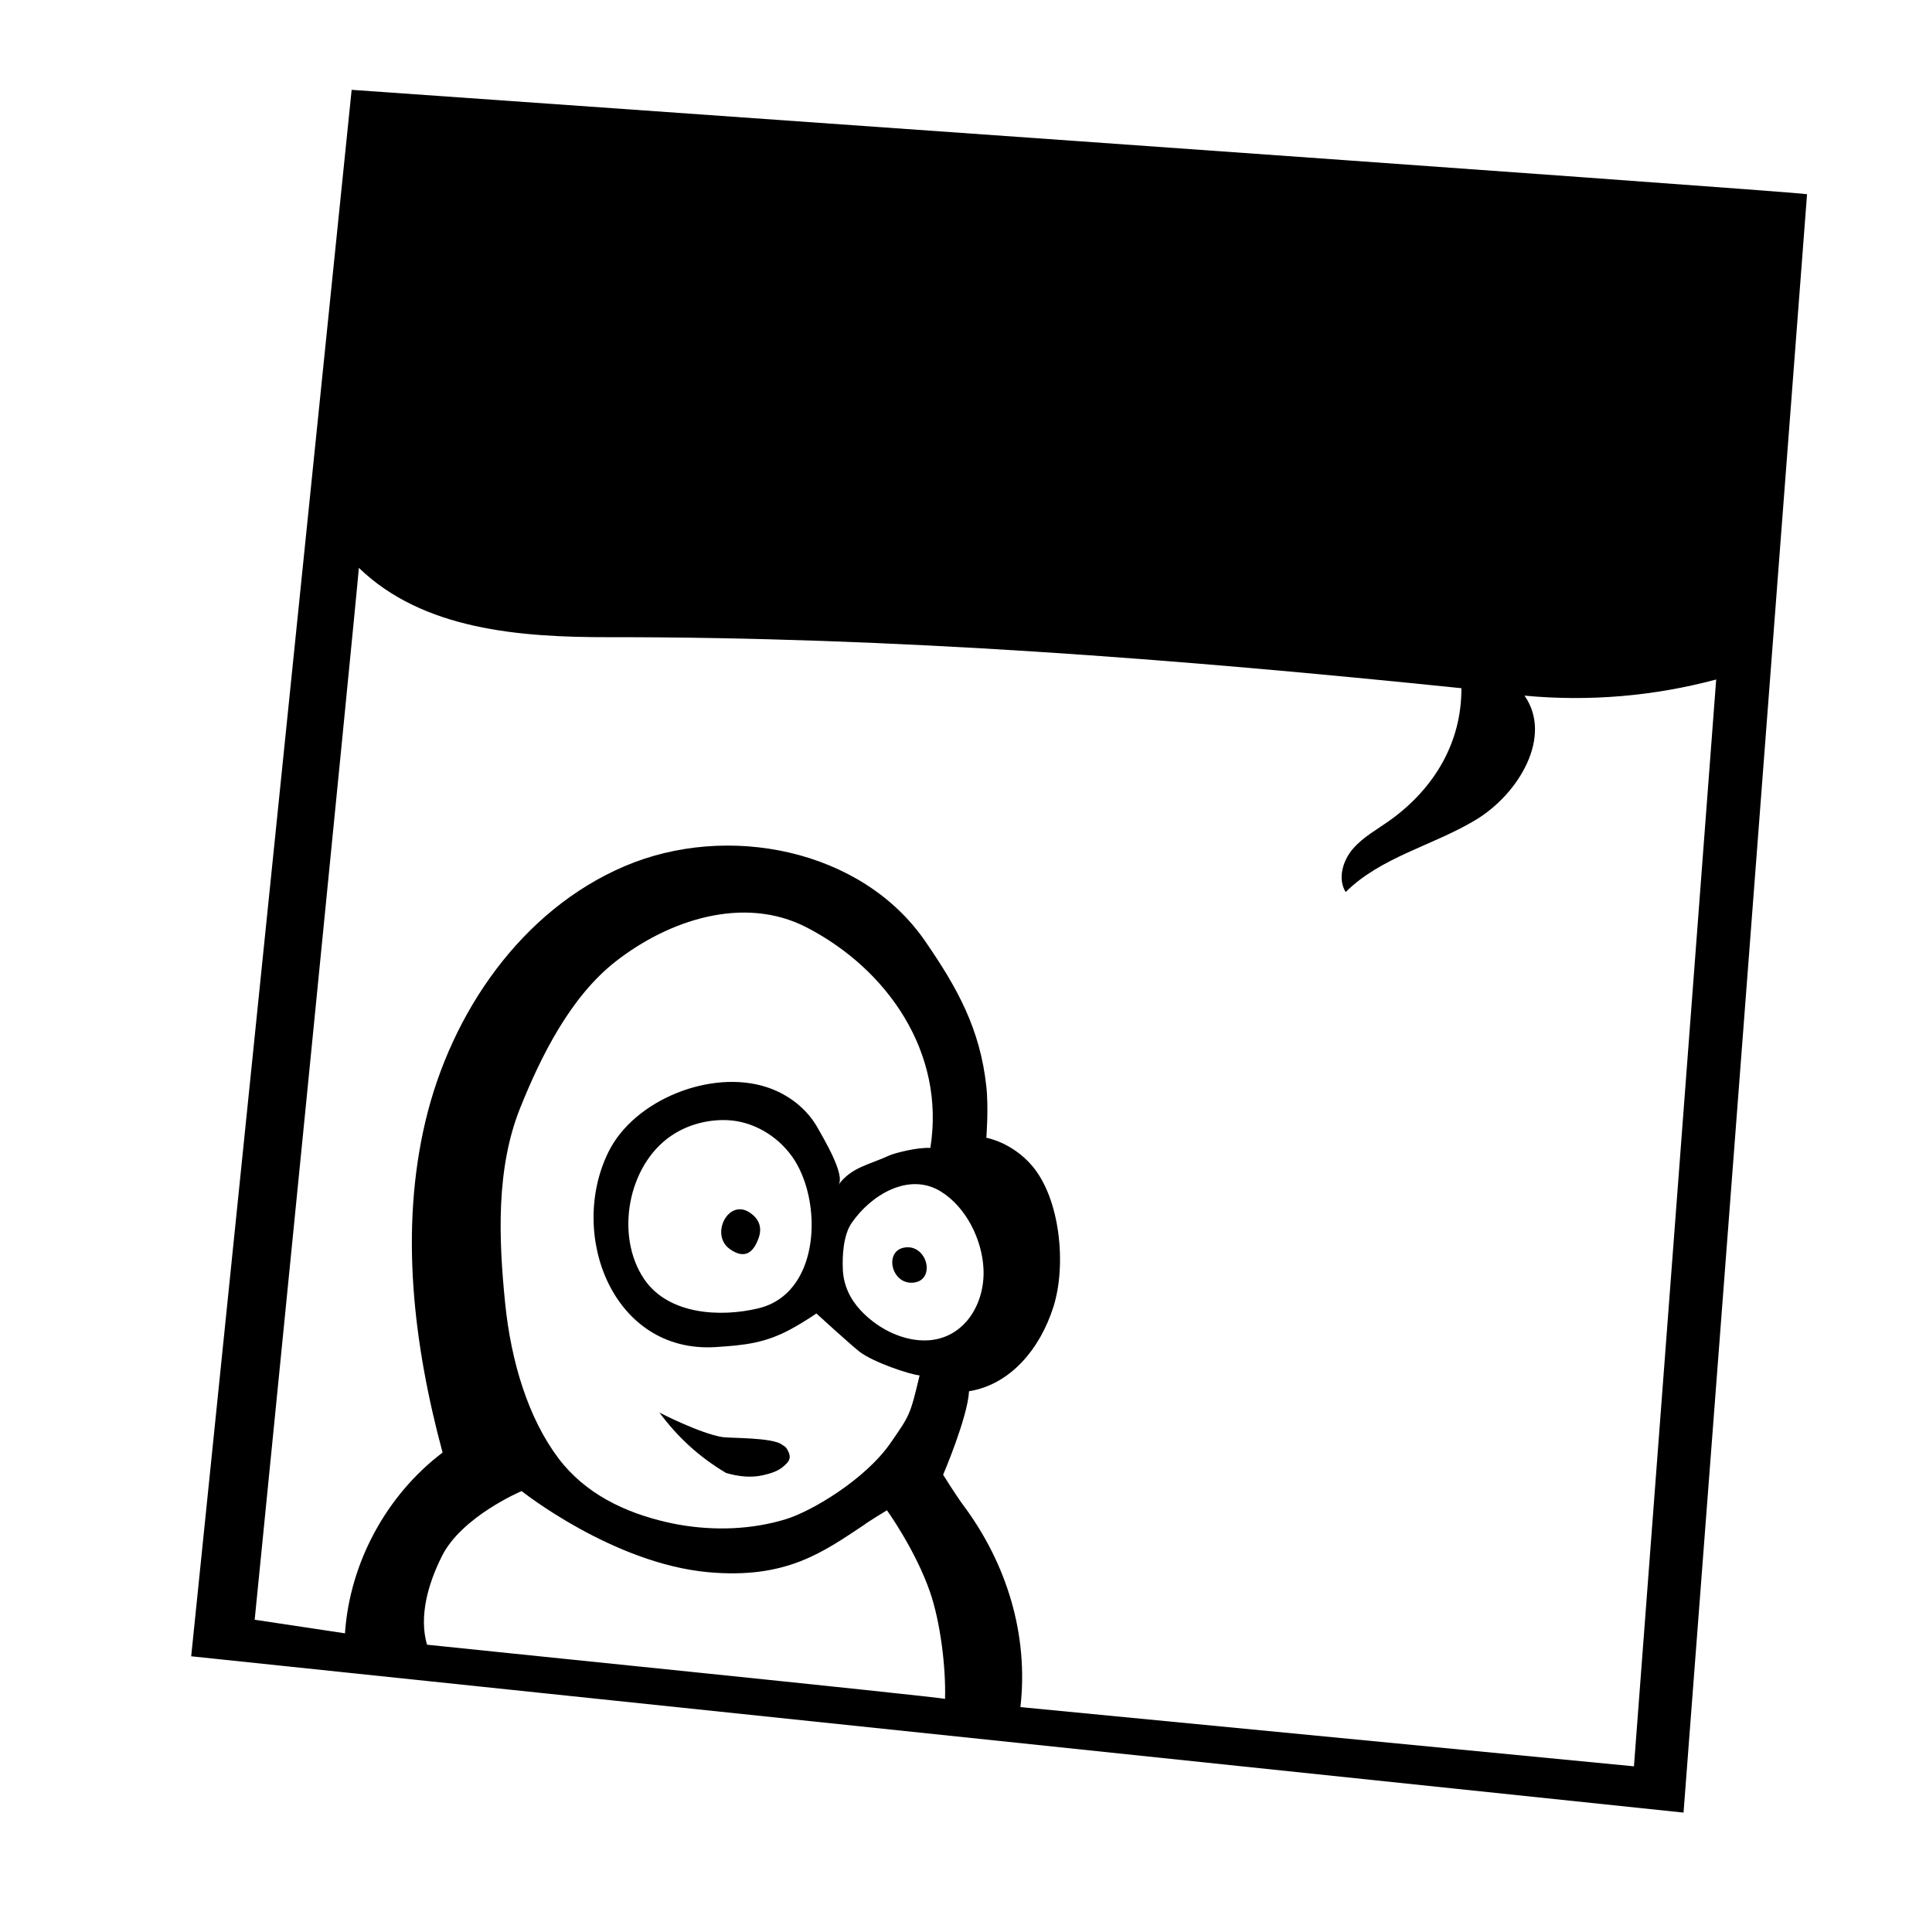
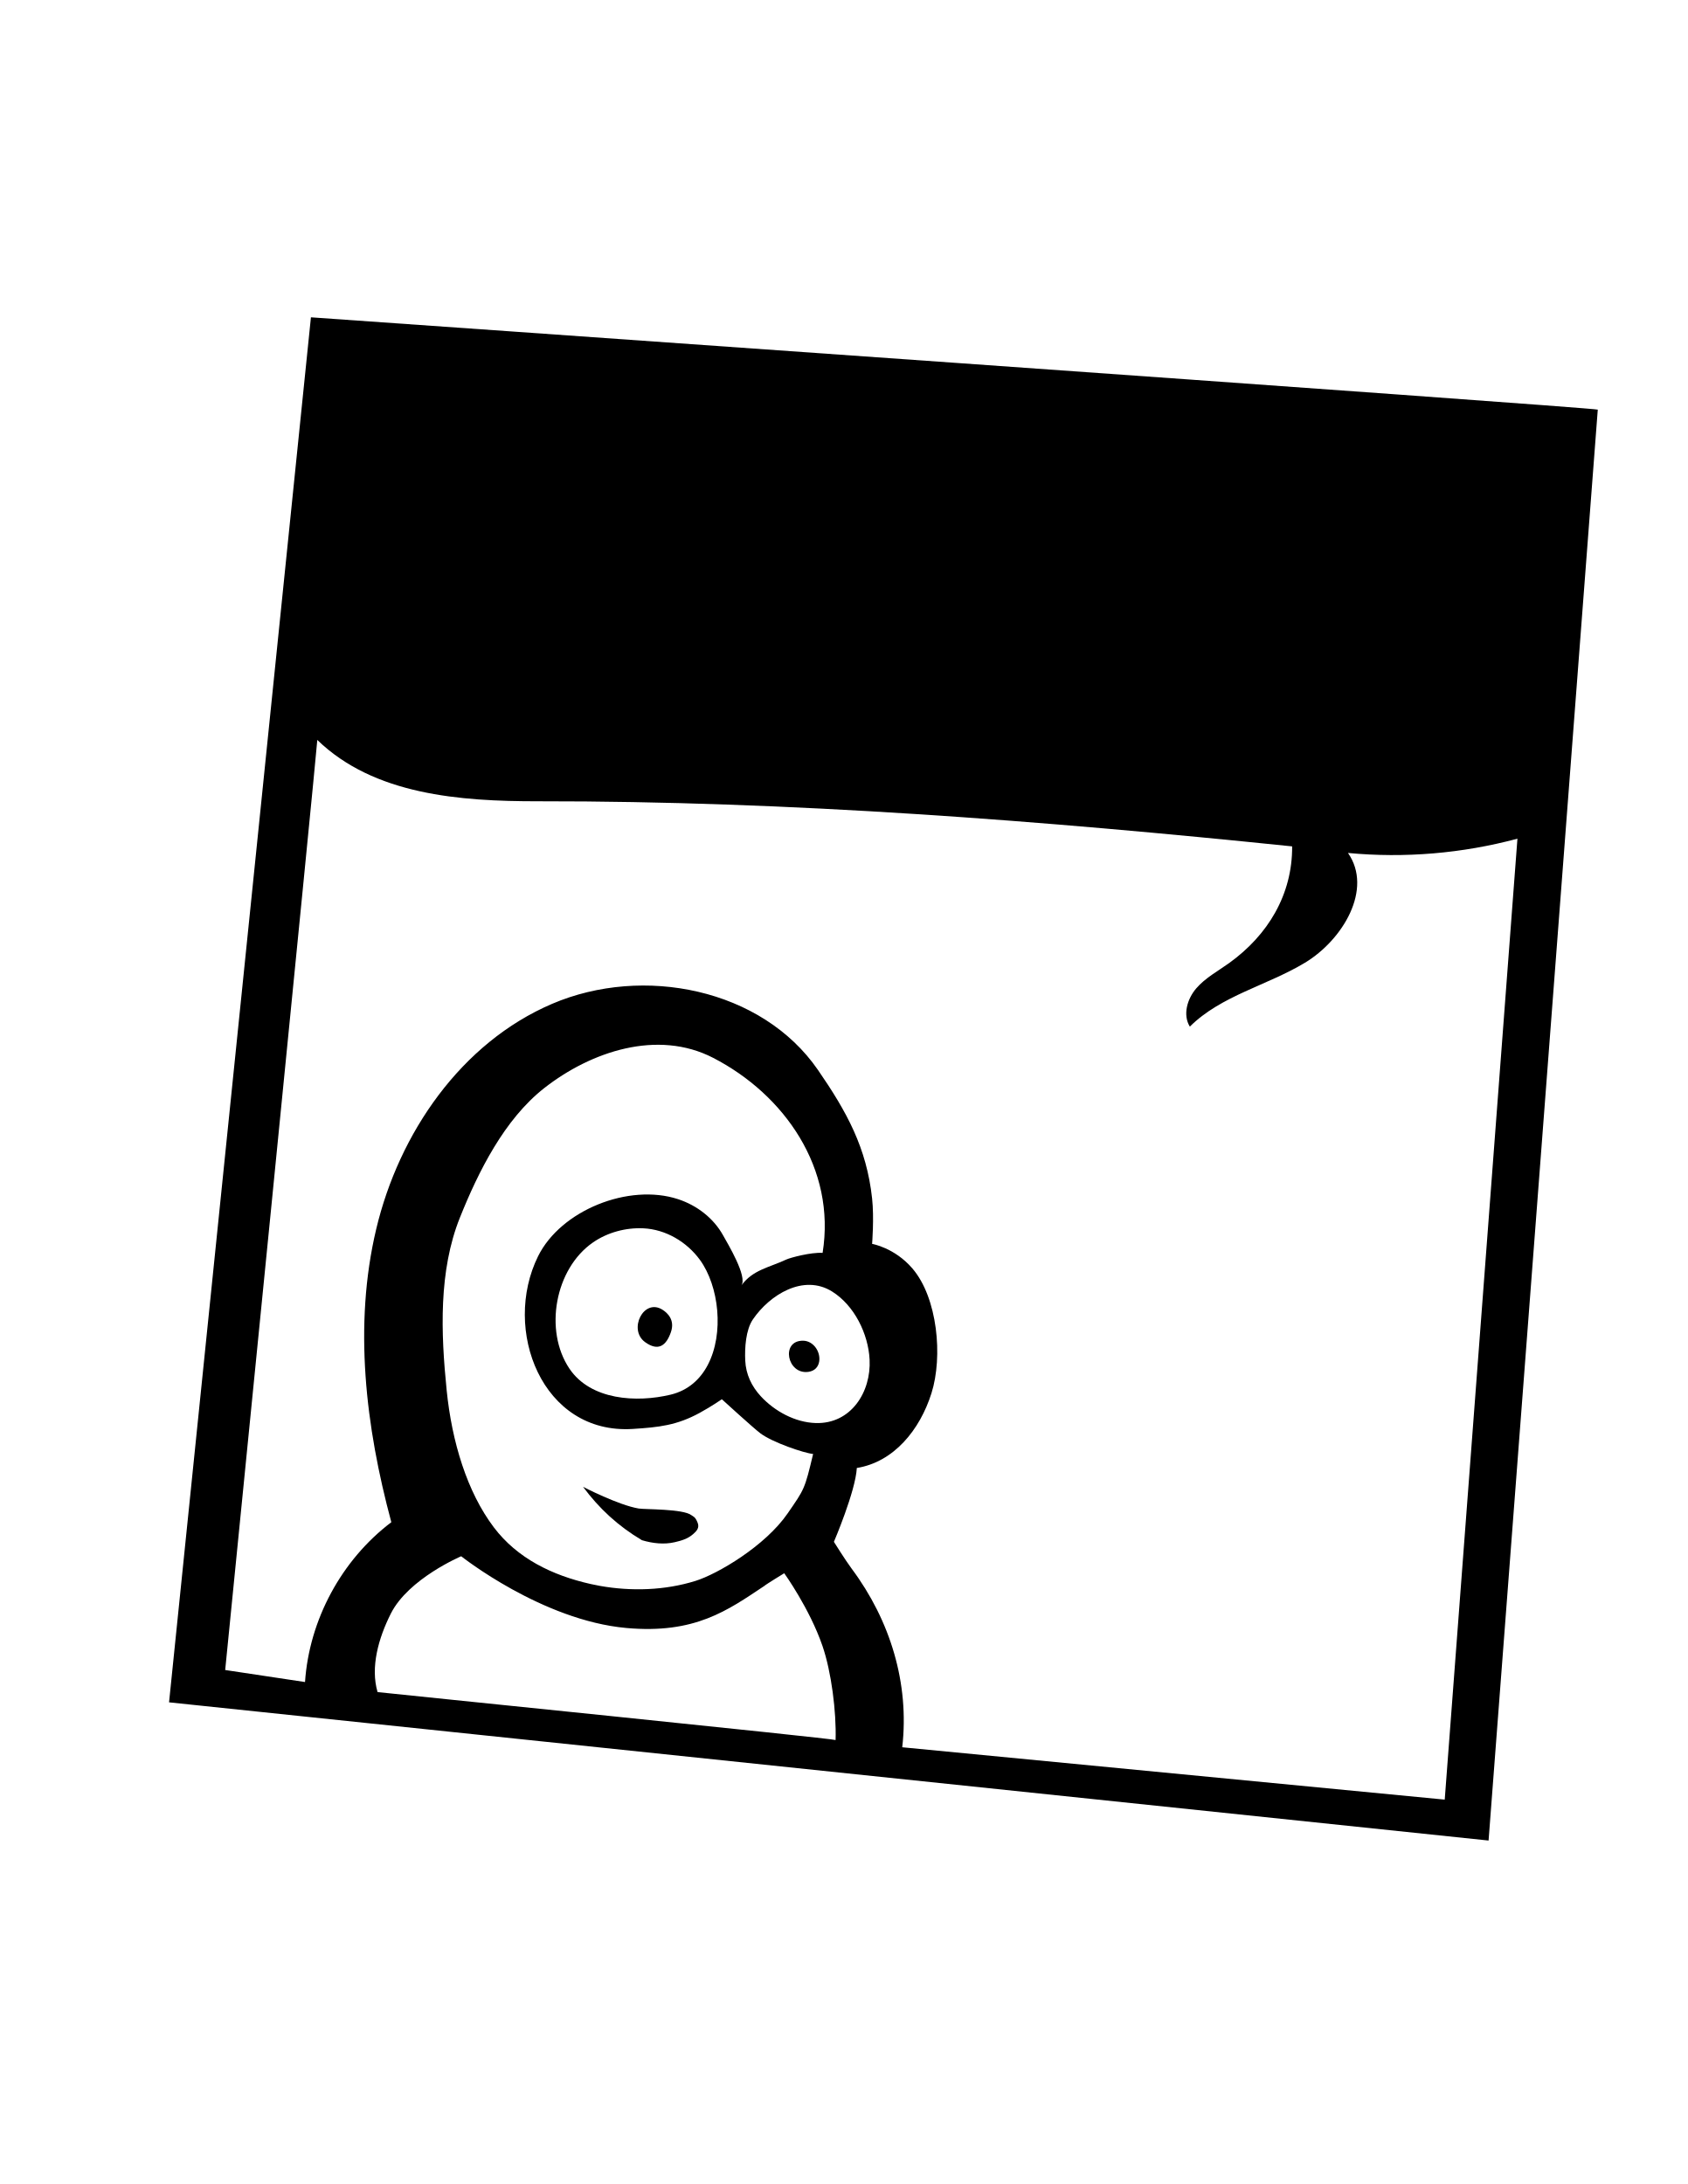
- <svg xmlns="http://www.w3.org/2000/svg" version="1.1" x="0px" y="0px" viewBox="0 0 246 249" style="enable-background:new 0 0 246 249;" xml:space="preserve">
-   <g id="Layer_2" style="display:none;">
- </g>
-   <g id="Circles" style="display:none;">
-     <g style="display:inline;">
-       <path style="fill:#FCD4D2;" d="M121.5,235C61.22,235,14,186.463,14,124.5S61.22,14,121.5,14C182.43,14,232,63.57,232,124.5    S182.43,235,121.5,235z" />
-       <path d="M121.5,28c53.21,0,96.5,43.29,96.5,96.5S174.71,221,121.5,221C69.07,221,28,178.612,28,124.5S69.07,28,121.5,28 M121.5,0    C52.741,0,0,55.741,0,124.5C0,193.259,52.741,249,121.5,249S246,193.259,246,124.5C246,55.741,190.259,0,121.5,0L121.5,0z" />
-     </g>
-   </g>
-   <g id="Layer_2_copy" style="display:none;">
-     <g id="cLBRAx_2_" style="display:inline;">
-       <g>
-         <g>
- 			</g>
-       </g>
-     </g>
-     <g id="comic" style="display:inline;">
-       <path style="fill:#F0F0F0;" d="M103.771,167.25c-0.242-0.611-0.43-0.599-0.605-0.737c-0.811-0.638-4.571-0.556-5.188-0.66    c-1.972-0.33-5.417-2.107-5.453-2.128c1.561,2.107,3.431,3.847,5.778,5.239c1.058,0.317,2.181,0.438,3.207,0.199    c0.643-0.15,1.277-0.319,1.816-0.794C103.657,168.079,103.975,167.766,103.771,167.25z" />
-       <path style="fill:#F0F0F0;" d="M101.146,148.542c0.417-1.208-0.34-1.893-0.823-2.2c-1.851-1.178-3.405,1.961-1.704,3.183    C99.931,150.467,100.698,149.841,101.146,148.542z" />
-       <path style="fill:#F0F0F0;" d="M115.702,151.419c0.151-0.96-0.572-2.033-1.594-2.039c-2.213-0.013-1.552,3.352,0.534,3.059    C115.293,152.348,115.623,151.924,115.702,151.419z" />
+ <svg xmlns="http://www.w3.org/2000/svg" version="1.1" baseProfile="tiny" id="Layer_1" x="0px" y="0px" viewBox="0 0 612 792" xml:space="preserve">
+   <g id="Layer_2_copy_2">
+     <g id="cLBRAx_4_">
+ 	</g>
+     <g id="comic_copy">
+       <path d="M252.958,552.199c-0.893-2.256-1.59-2.214-2.237-2.722c-2.998-2.358-16.885-2.055-19.164-2.436    c-7.284-1.219-20.012-7.784-20.146-7.861c5.769,7.784,12.673,14.213,21.345,19.353c3.908,1.172,8.058,1.617,11.847,0.736    c2.373-0.552,4.717-1.177,6.71-2.933C252.537,555.262,253.711,554.105,252.958,552.199z" />
+       <path d="M243.263,483.091c1.54-4.463-1.256-6.993-3.04-8.128c-6.836-4.351-12.576,7.242-6.297,11.757    C238.775,490.203,241.606,487.892,243.263,483.091z" />
+       <path d="M297.034,493.721c0.56-3.545-2.112-7.511-5.889-7.533c-8.175-0.047-5.734,12.382,1.97,11.3    C295.519,497.152,296.738,495.587,297.034,493.721z" />
      <g>
        <g>
          <g>
            <g>
              <g>
-                 <path style="fill:#F0F0F0;" d="M192.125,57.979c0.014-0.183-126.312-9.062-126.312-9.062L51.887,184.881l129.52,13.567         L192.125,57.979z M109.972,154.837c-0.909-0.983-1.466-2.164-1.529-3.508c-0.058-1.23,0.045-3.002,0.752-4.039         c1.642-2.41,4.961-4.494,7.775-2.738c2.183,1.362,3.548,4.15,3.679,6.673c0.166,3.188-1.822,6.34-5.287,6.238         C113.338,157.403,111.329,156.304,109.972,154.837z M79.137,154.257c-0.573-5.663-0.797-11.734,1.3-16.965         c1.799-4.488,4.356-9.64,8.277-12.712c4.592-3.597,11.127-5.785,16.584-2.965c7.011,3.623,12.069,10.87,10.738,19.143         c-1.14-0.073-3.158,0.463-3.576,0.659c-1.683,0.787-3.287,1.007-4.398,2.541c0.622-0.86-1.336-4.094-1.792-4.917         c-0.935-1.688-2.562-2.946-4.423-3.556c-4.833-1.585-11.504,1.087-13.738,5.601c-3.554,7.178,0.369,17.526,9.302,16.954         c2.563-0.164,4.315-0.349,6.568-1.582c1.186-0.649,2.167-1.333,2.167-1.333s3.07,2.808,3.778,3.343         c1.17,0.885,4.259,1.939,5.18,2.032c-0.833,3.5-0.852,3.439-2.5,5.833c-2.208,3.208-6.878,5.949-9.042,6.625         c-3.003,0.938-6.304,1.041-9.398,0.488c-0.301-0.054-0.602-0.115-0.9-0.182c-3.79-0.855-7.203-2.528-9.494-5.556         C81.139,164.229,79.649,159.311,79.137,154.257z M104.766,151.763c-0.743,1.415-1.933,2.503-3.647,2.915         c-3.33,0.801-7.845,0.551-9.934-2.556c-2.518-3.745-1.416-9.806,2.311-12.386c1.429-0.989,3.224-1.47,4.953-1.388         c2.187,0.103,4.257,1.327,5.546,3.097C105.872,144.021,106.388,148.672,104.766,151.763z M72.354,183.875         c-0.715-2.436,0.083-5.292,1.307-7.715c1.734-3.432,6.901-5.618,6.901-5.618s7.917,6.292,16.208,7.042         c6.735,0.609,9.936-1.724,13.542-4.125c0.152-0.149,1.958-1.25,1.958-1.25s2.485,3.449,3.75,7.125         c0.875,2.542,1.375,6.458,1.292,9.25C117.238,188.44,73.228,183.985,72.354,183.875z M123.854,189.292         c0.72-6.273-1.183-12.456-4.955-17.519c-0.611-0.82-1.753-2.647-1.753-2.647s2.125-4.958,2.25-7.25         c3.625-0.583,6.186-3.728,7.326-7.337s0.595-9.373-1.867-12.246c-1.75-2.042-3.958-2.417-3.958-2.417s0.208-2.542,0-4.458         c-0.54-4.97-2.477-8.5-5.314-12.615c-5.509-7.989-17.163-10.308-26.087-6.494c-8.924,3.814-15.032,12.676-17.275,22.118         c-2.243,9.442-1.04,19.403,1.484,28.774c-4.885,3.701-8.057,9.575-8.471,15.69l-7.837-1.18c0,0,8.979-90.042,9.042-91.301         c5.562,5.384,13.962,6.028,21.711,6.02c24.695-0.026,49.412,1.897,73.977,4.427c0.031,4.713-2.365,8.712-6.193,11.461         c-1.103,0.792-2.334,1.448-3.219,2.478s-1.344,2.599-0.63,3.754c3.071-3.055,7.6-4.036,11.307-6.277         c3.707-2.24,6.692-7.219,4.215-10.772c5.569,0.527,11.231,0.05,16.633-1.402l-7.137,94.334L123.854,189.292z" />
-               </g>
-             </g>
-           </g>
-         </g>
-       </g>
-     </g>
-   </g>
-   <g id="Layer_2_copy_2">
-     <g id="cLBRAx_4_">
-       <g>
-         <g>
- 			</g>
-       </g>
-     </g>
-     <g id="comic_copy">
-       <path d="M101.679,187.286c-0.359-0.907-0.639-0.89-0.899-1.094c-1.205-0.948-6.787-0.826-7.703-0.979    c-2.928-0.49-8.044-3.129-8.098-3.16c2.319,3.129,5.094,5.713,8.58,7.779c1.571,0.471,3.239,0.65,4.762,0.296    c0.954-0.222,1.896-0.473,2.697-1.179C101.51,188.517,101.982,188.052,101.679,187.286z" />
-       <path d="M97.782,159.507c0.619-1.794-0.505-2.811-1.222-3.267c-2.748-1.749-5.055,2.911-2.531,4.726    C95.978,162.366,97.116,161.437,97.782,159.507z" />
-       <path d="M119.396,163.78c0.225-1.425-0.849-3.019-2.367-3.028c-3.286-0.019-2.305,4.977,0.792,4.542    C118.787,165.159,119.277,164.53,119.396,163.78z" />
-       <g>
-         <g>
-           <g>
-             <g>
-               <g>
-                 <path d="M232.873,25.035c0.021-0.271-187.556-13.457-187.556-13.457L24.639,213.466l192.318,20.145L232.873,25.035z          M110.887,168.855c-1.349-1.459-2.177-3.214-2.27-5.209c-0.085-1.827,0.067-4.457,1.116-5.998         c2.438-3.578,7.366-6.673,11.545-4.065c3.242,2.023,5.268,6.163,5.463,9.909c0.247,4.734-2.705,9.415-7.85,9.263         C115.885,172.665,112.901,171.033,110.887,168.855z M65.102,167.994c-0.851-8.408-1.183-17.424,1.931-25.191         c2.671-6.663,6.468-14.314,12.291-18.875c6.818-5.341,16.522-8.59,24.625-4.403c10.411,5.379,17.921,16.14,15.944,28.425         c-1.693-0.108-4.689,0.688-5.31,0.978c-2.499,1.168-4.881,1.495-6.53,3.774c0.924-1.277-1.983-6.079-2.66-7.301         c-1.388-2.506-3.804-4.374-6.568-5.28c-7.176-2.353-17.081,1.614-20.4,8.317c-5.277,10.659,0.548,26.023,13.812,25.175         c3.805-0.243,6.407-0.519,9.753-2.349c1.761-0.964,3.217-1.98,3.217-1.98s4.559,4.169,5.61,4.963         c1.738,1.314,6.325,2.88,7.692,3.018c-1.237,5.197-1.265,5.106-3.712,8.662c-3.279,4.764-10.213,8.834-13.426,9.837         c-4.46,1.392-9.36,1.545-13.954,0.724c-0.448-0.08-0.893-0.17-1.337-0.27c-5.628-1.269-10.695-3.753-14.097-8.249         C68.075,182.801,65.862,175.498,65.102,167.994z M103.156,164.29c-1.103,2.101-2.871,3.716-5.415,4.328         c-4.945,1.19-11.648,0.818-14.75-3.796c-3.738-5.561-2.102-14.561,3.432-18.391c2.122-1.469,4.786-2.182,7.354-2.061         c3.248,0.153,6.32,1.971,8.235,4.599C104.799,152.795,105.565,159.701,103.156,164.29z M55.03,211.972         c-1.061-3.617,0.124-7.857,1.941-11.456c2.574-5.096,10.247-8.343,10.247-8.343s11.755,9.342,24.067,10.456         c10.001,0.905,14.754-2.56,20.107-6.125c0.225-0.221,2.908-1.856,2.908-1.856s3.689,5.122,5.568,10.58         c1.299,3.774,2.042,9.59,1.918,13.735C121.677,218.751,56.327,212.136,55.03,211.972z M131.5,220.015         c1.07-9.314-1.756-18.496-7.357-26.014c-0.908-1.218-2.603-3.931-2.603-3.931s3.155-7.362,3.341-10.765         c5.383-0.866,9.186-5.536,10.878-10.895c1.692-5.359,0.884-13.917-2.773-18.184c-2.598-3.032-5.878-3.588-5.878-3.588         s0.309-3.774,0-6.62c-0.802-7.38-3.677-12.621-7.891-18.732c-8.18-11.863-25.485-15.306-38.735-9.643         c-13.25,5.663-22.32,18.822-25.65,32.841c-3.33,14.02-1.544,28.811,2.203,42.725c-7.253,5.495-11.963,14.218-12.579,23.297         l-11.636-1.752c0,0,13.333-133.699,13.426-135.569c8.259,7.995,20.731,8.951,32.237,8.938         c36.669-0.039,73.369,2.817,109.845,6.574c0.046,6.999-3.511,12.937-9.196,17.018c-1.639,1.176-3.465,2.15-4.78,3.68         c-1.315,1.529-1.996,3.859-0.935,5.575c4.56-4.536,11.285-5.993,16.79-9.32c5.505-3.326,9.937-10.718,6.259-15.995         c8.269,0.783,16.676,0.074,24.698-2.081l-10.597,140.073L131.5,220.015z" />
+                 <path d="M579.343,148.55c0.052-0.674-466.603-33.478-466.603-33.478L61.297,617.33l478.45,50.117L579.343,148.55z          M275.865,506.347c-3.356-3.63-5.416-7.996-5.647-12.959c-0.211-4.545,0.167-11.088,2.776-14.922         c6.065-8.901,18.325-16.601,28.722-10.113c8.065,5.033,13.106,15.332,13.591,24.652c0.614,11.777-6.73,23.423-19.529,23.045         C288.299,515.825,280.876,511.765,275.865,506.347z M161.961,504.205c-2.117-20.917-2.943-43.348,4.804-62.67         c6.645-16.576,16.091-35.61,30.578-46.957c16.962-13.287,41.104-21.37,61.262-10.954         c25.901,13.382,44.584,40.153,39.666,70.716c-4.212-0.269-11.665,1.712-13.21,2.433c-6.217,2.906-12.143,3.719-16.245,9.389         c2.299-3.177-4.933-15.123-6.618-18.163c-3.453-6.234-9.464-10.882-16.34-13.136c-17.852-5.854-42.494,4.015-50.751,20.691         c-13.128,26.518,1.363,64.74,34.362,62.63c9.466-0.604,15.939-1.291,24.264-5.844c4.381-2.398,8.003-4.926,8.003-4.926         s11.342,10.372,13.957,12.347c4.324,3.269,15.735,7.165,19.136,7.508c-3.077,12.929-3.147,12.703-9.235,21.549         c-8.158,11.852-25.408,21.977-33.401,24.473c-11.096,3.463-23.286,3.844-34.715,1.801c-1.115-0.199-2.222-0.423-3.326-0.672         c-14.001-3.157-26.607-9.337-35.071-20.522C169.357,541.042,163.852,522.873,161.961,504.205z M256.632,494.99         c-2.744,5.227-7.142,9.245-13.471,10.767c-12.302,2.96-28.978,2.035-36.695-9.444c-9.299-13.835-5.229-36.225,8.538-45.753         c5.279-3.655,11.907-5.428,18.295-5.127c8.08,0.381,15.723,4.903,20.487,11.441         C260.719,466.392,262.625,483.573,256.632,494.99z M136.904,613.613c-2.64-8.998,0.308-19.547,4.829-28.5         c6.404-12.678,25.493-20.756,25.493-20.756s29.244,23.241,59.874,26.012c24.881,2.251,36.705-6.369,50.022-15.238         c0.56-0.55,7.235-4.617,7.235-4.617s9.178,12.742,13.852,26.321c3.232,9.389,5.08,23.858,4.772,34.17         C302.709,630.478,140.131,614.021,136.904,613.613z M327.146,633.623c2.662-23.171-4.369-46.014-18.303-64.718         c-2.259-3.03-6.476-9.78-6.476-9.78s7.849-18.315,8.312-26.781c13.392-2.154,22.853-13.773,27.062-27.105         c4.209-13.332,2.199-34.623-6.899-45.238c-6.463-7.543-14.623-8.926-14.623-8.926s0.769-9.389,0-16.469         c-1.995-18.36-9.148-31.399-19.631-46.602c-20.35-29.513-63.402-38.078-96.365-23.99         c-32.963,14.088-55.528,46.826-63.812,81.702c-8.284,34.879-3.841,71.676,5.481,106.292         c-18.044,13.67-29.762,35.372-31.294,57.958l-28.948-4.359c0,0,33.17-332.617,33.401-337.269         c20.547,19.89,51.575,22.268,80.199,22.236c91.225-0.097,182.528,7.008,273.273,16.355         c0.114,17.412-8.735,32.185-22.878,42.337c-4.078,2.926-8.62,5.349-11.892,9.155c-3.271,3.804-4.966,9.6-2.326,13.87         c11.344-11.285,28.075-14.909,41.77-23.186c13.695-8.274,24.721-26.664,15.571-39.792         c20.572,1.948,41.487,0.184,61.444-5.177L523.85,652.61L327.146,633.623z" />
              </g>
            </g>
          </g>
        </g>
      </g>
    </g>
  </g>
</svg>
